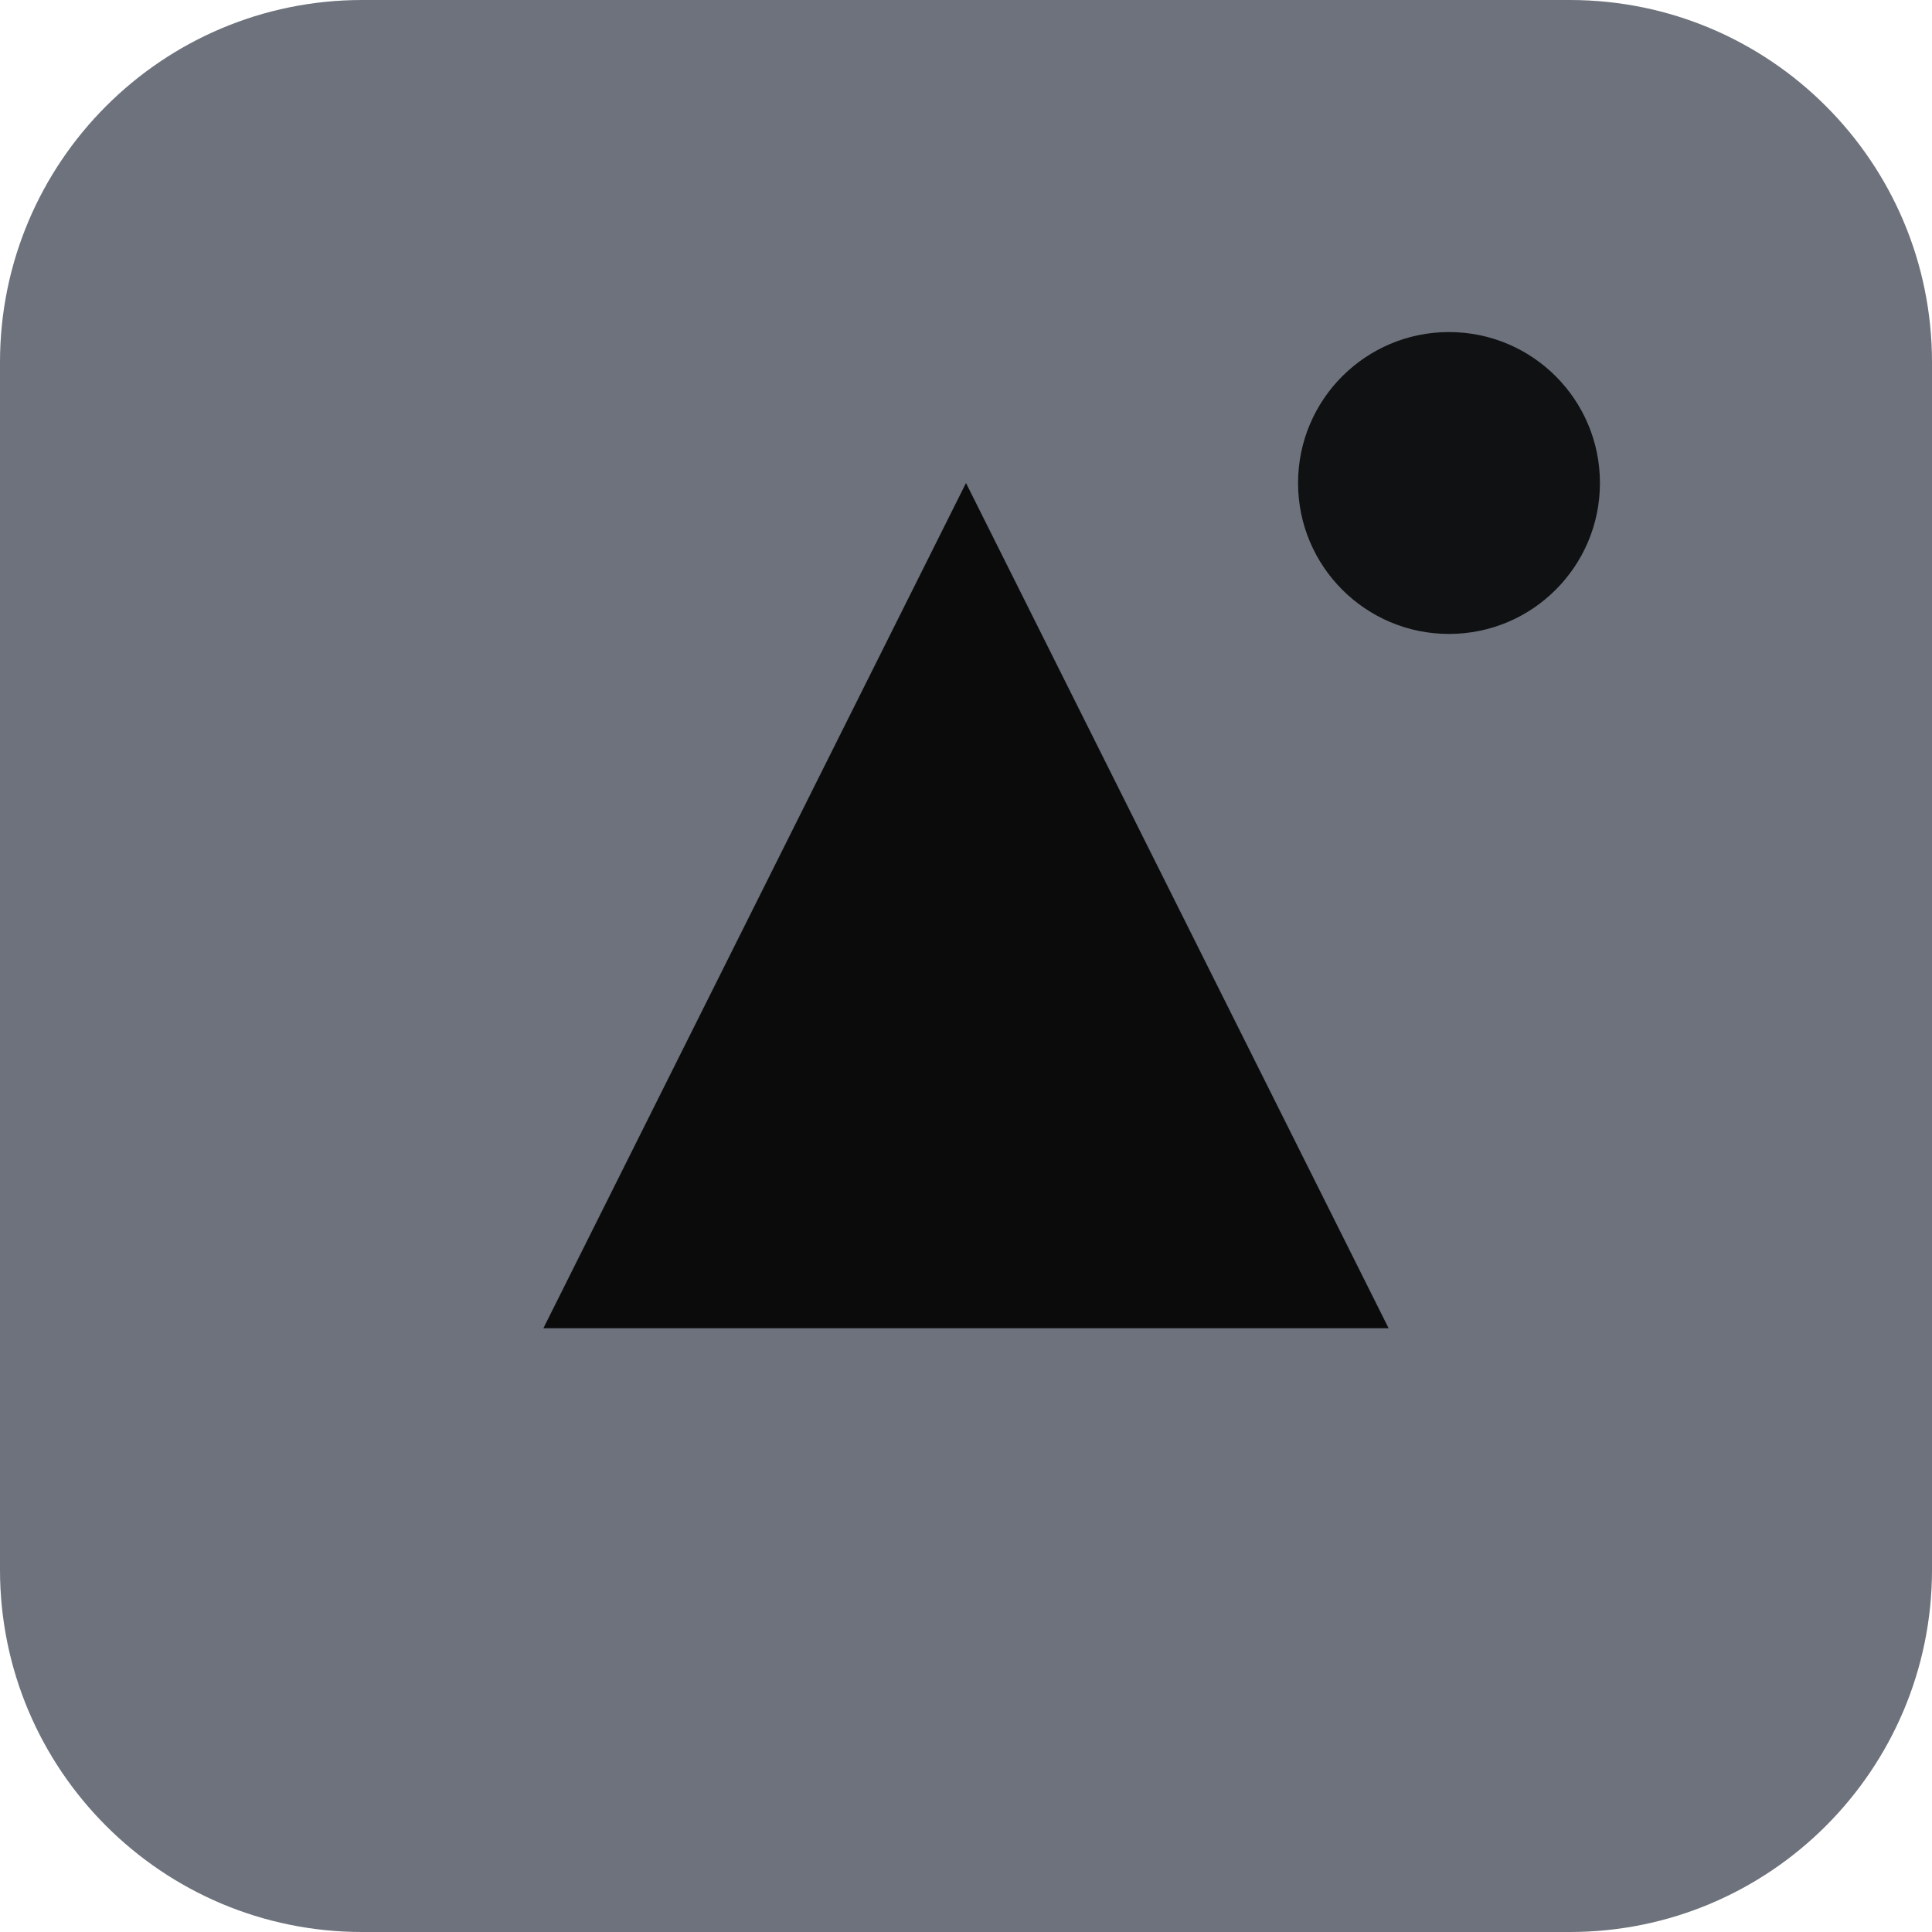
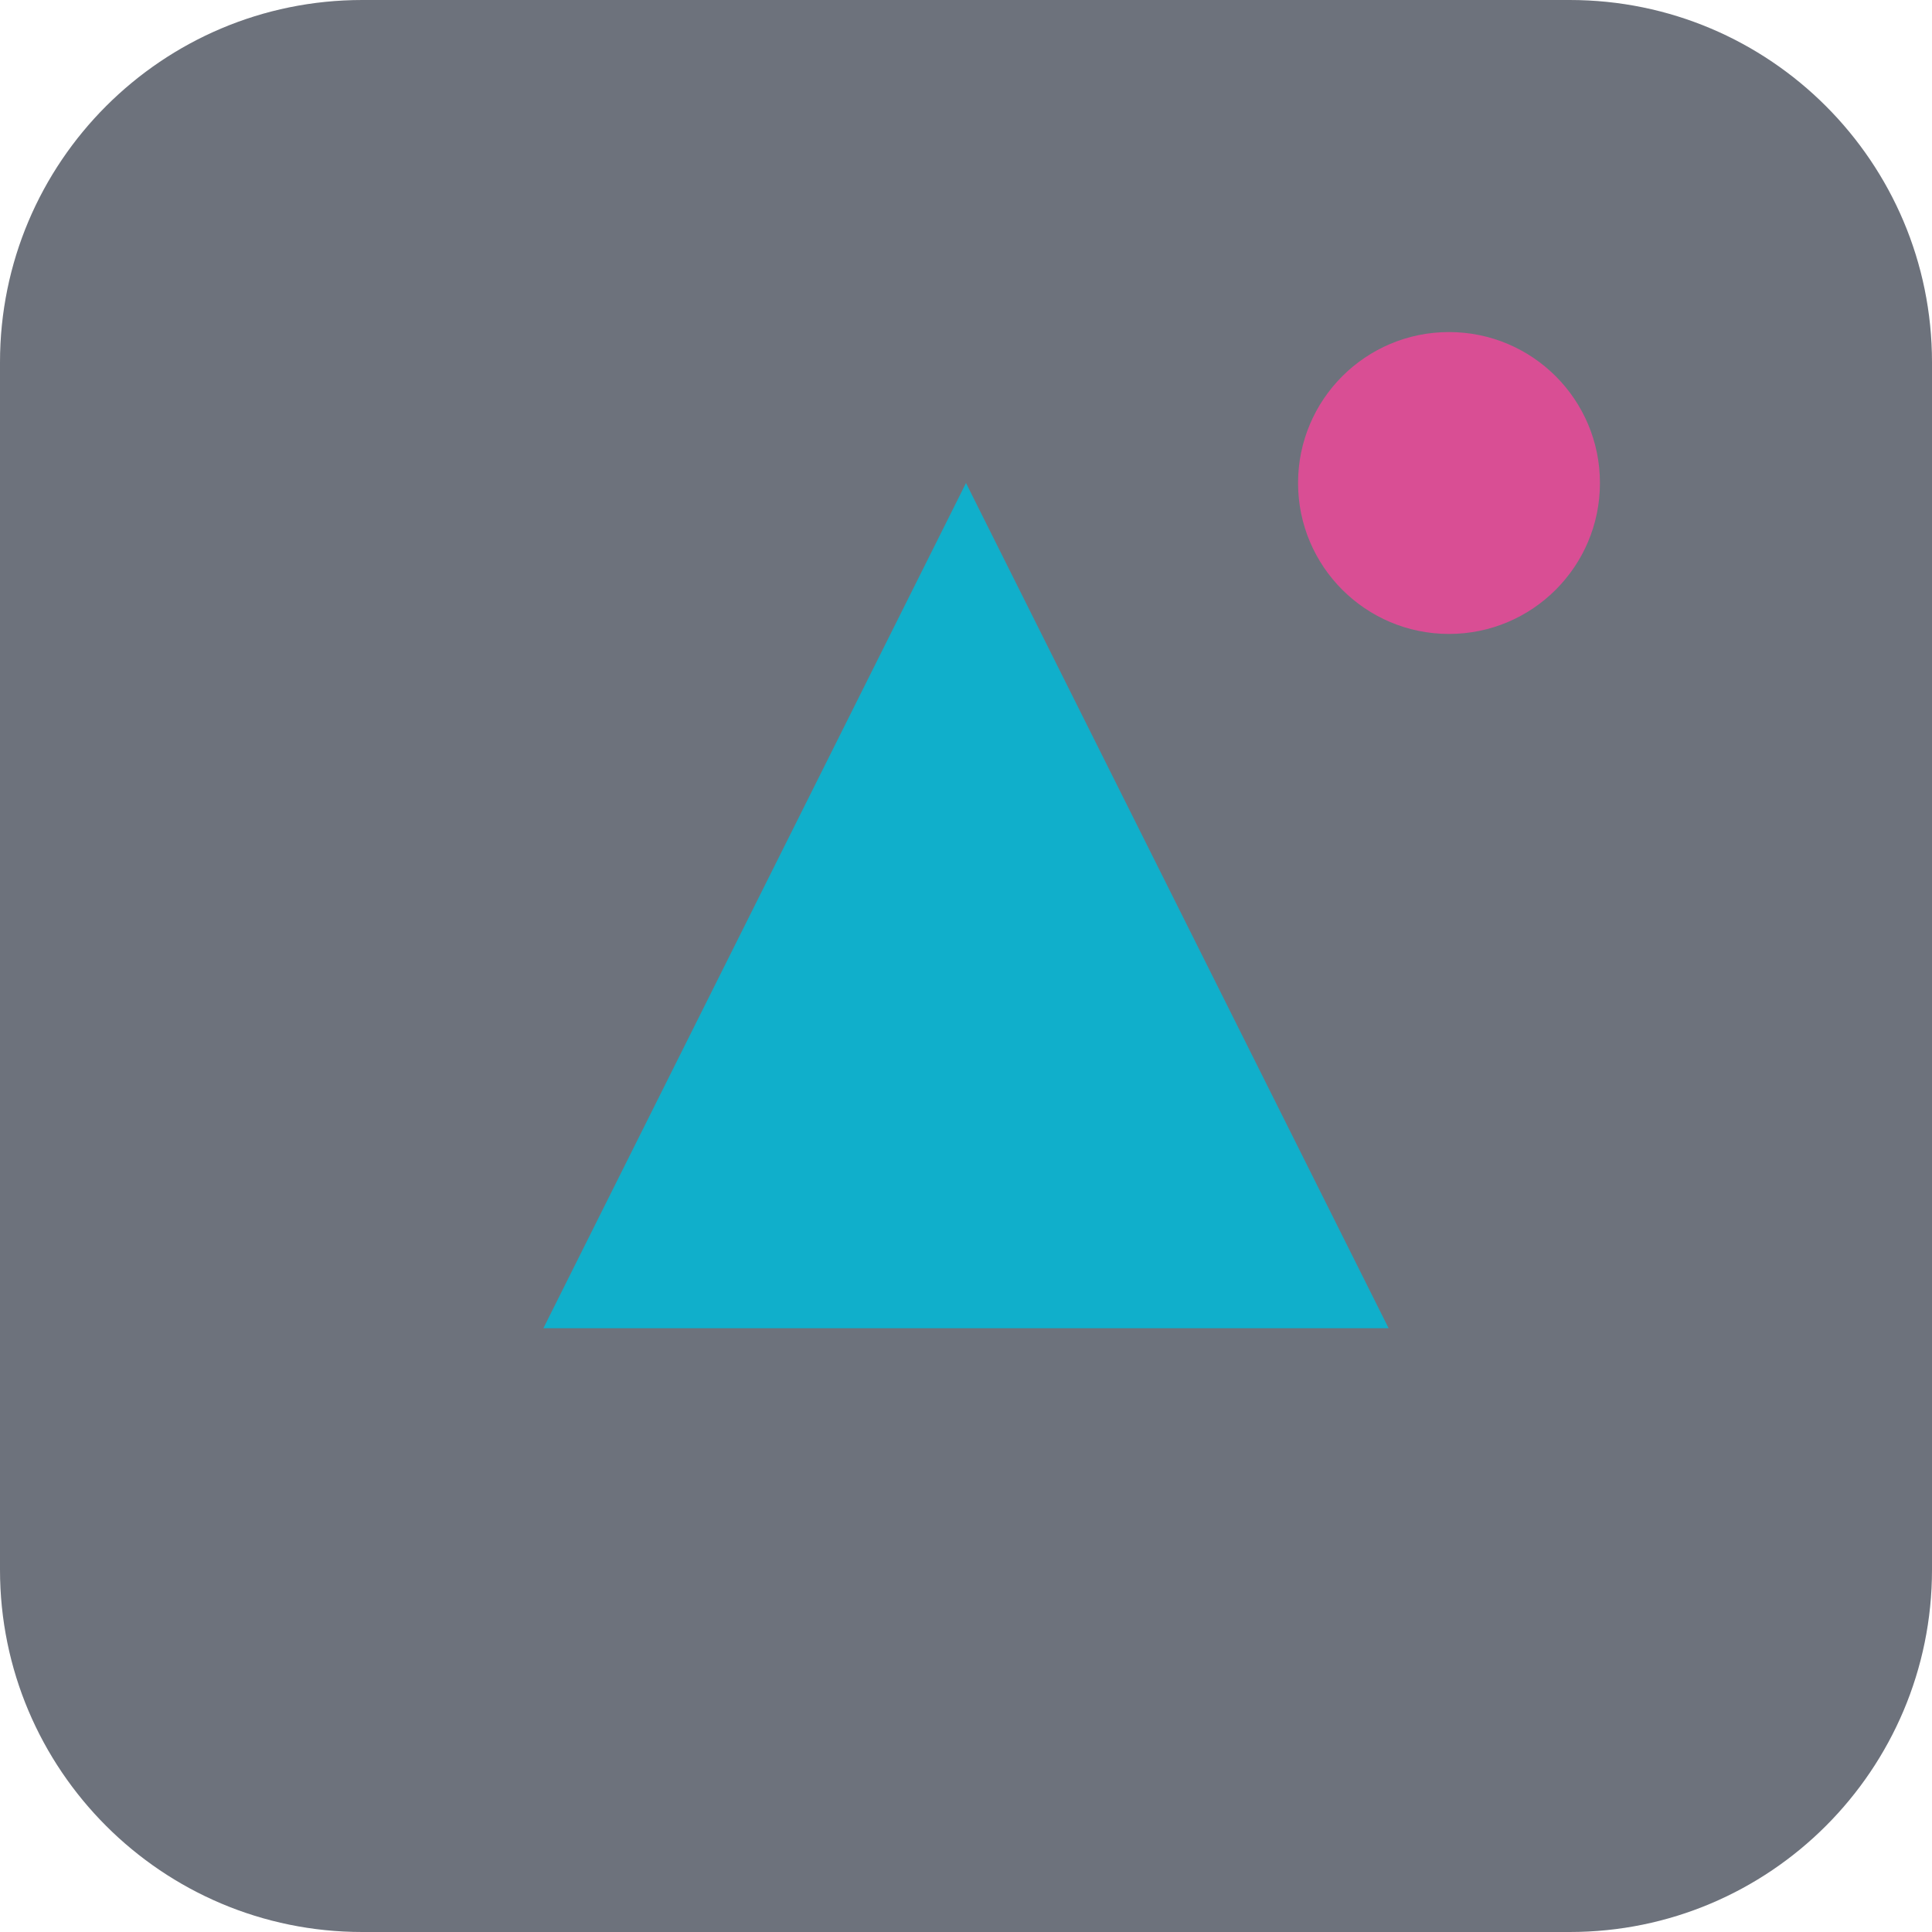
<svg xmlns="http://www.w3.org/2000/svg" width="64" height="64" viewBox="0 0 64 64">
  <rect width="64" height="64" rx="12" fill="#0c1424" opacity="0.6" />
-   <polygon points="32,16 18,44 46,44" fill="undefined" opacity="0.9" />
-   <circle cx="48" cy="16" r="5" fill="undefined" opacity="0.85" />
+   <polygon points="32,16 18,44 46,44" fill="#06b6d4" opacity="0.9" />
+   <circle cx="48" cy="16" r="5" fill="#ec4899" opacity="0.85" />
</svg>
